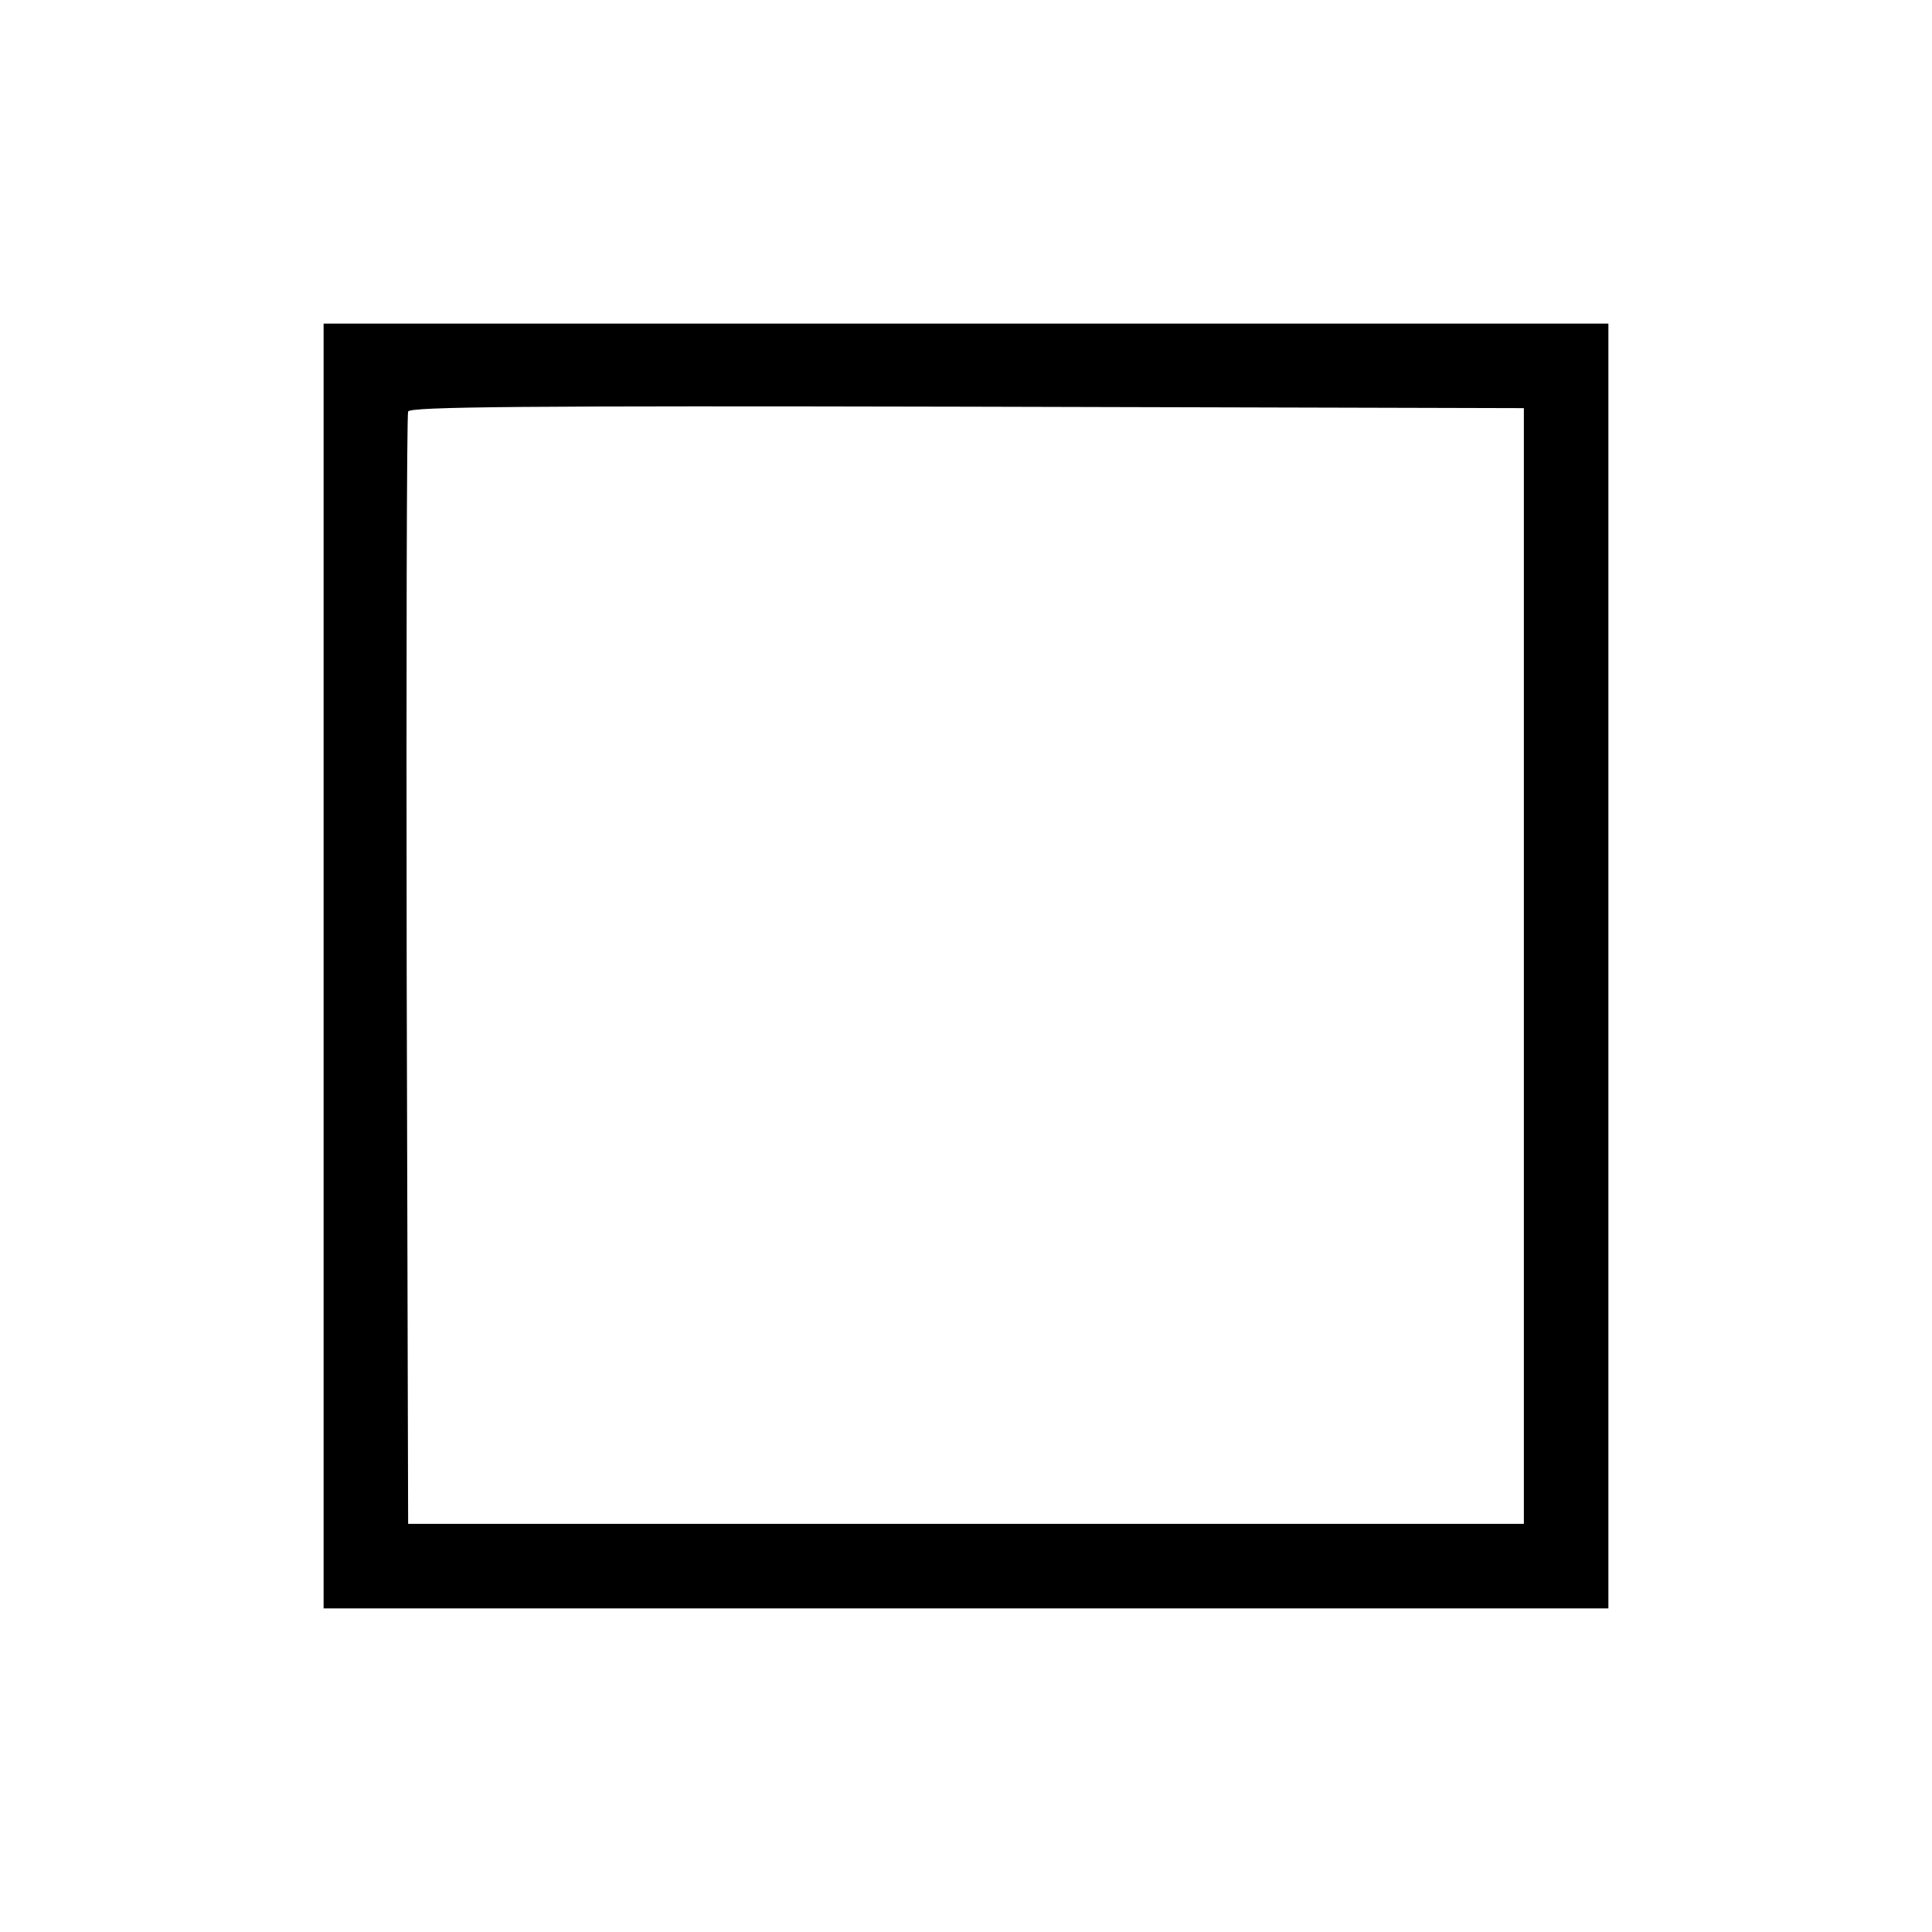
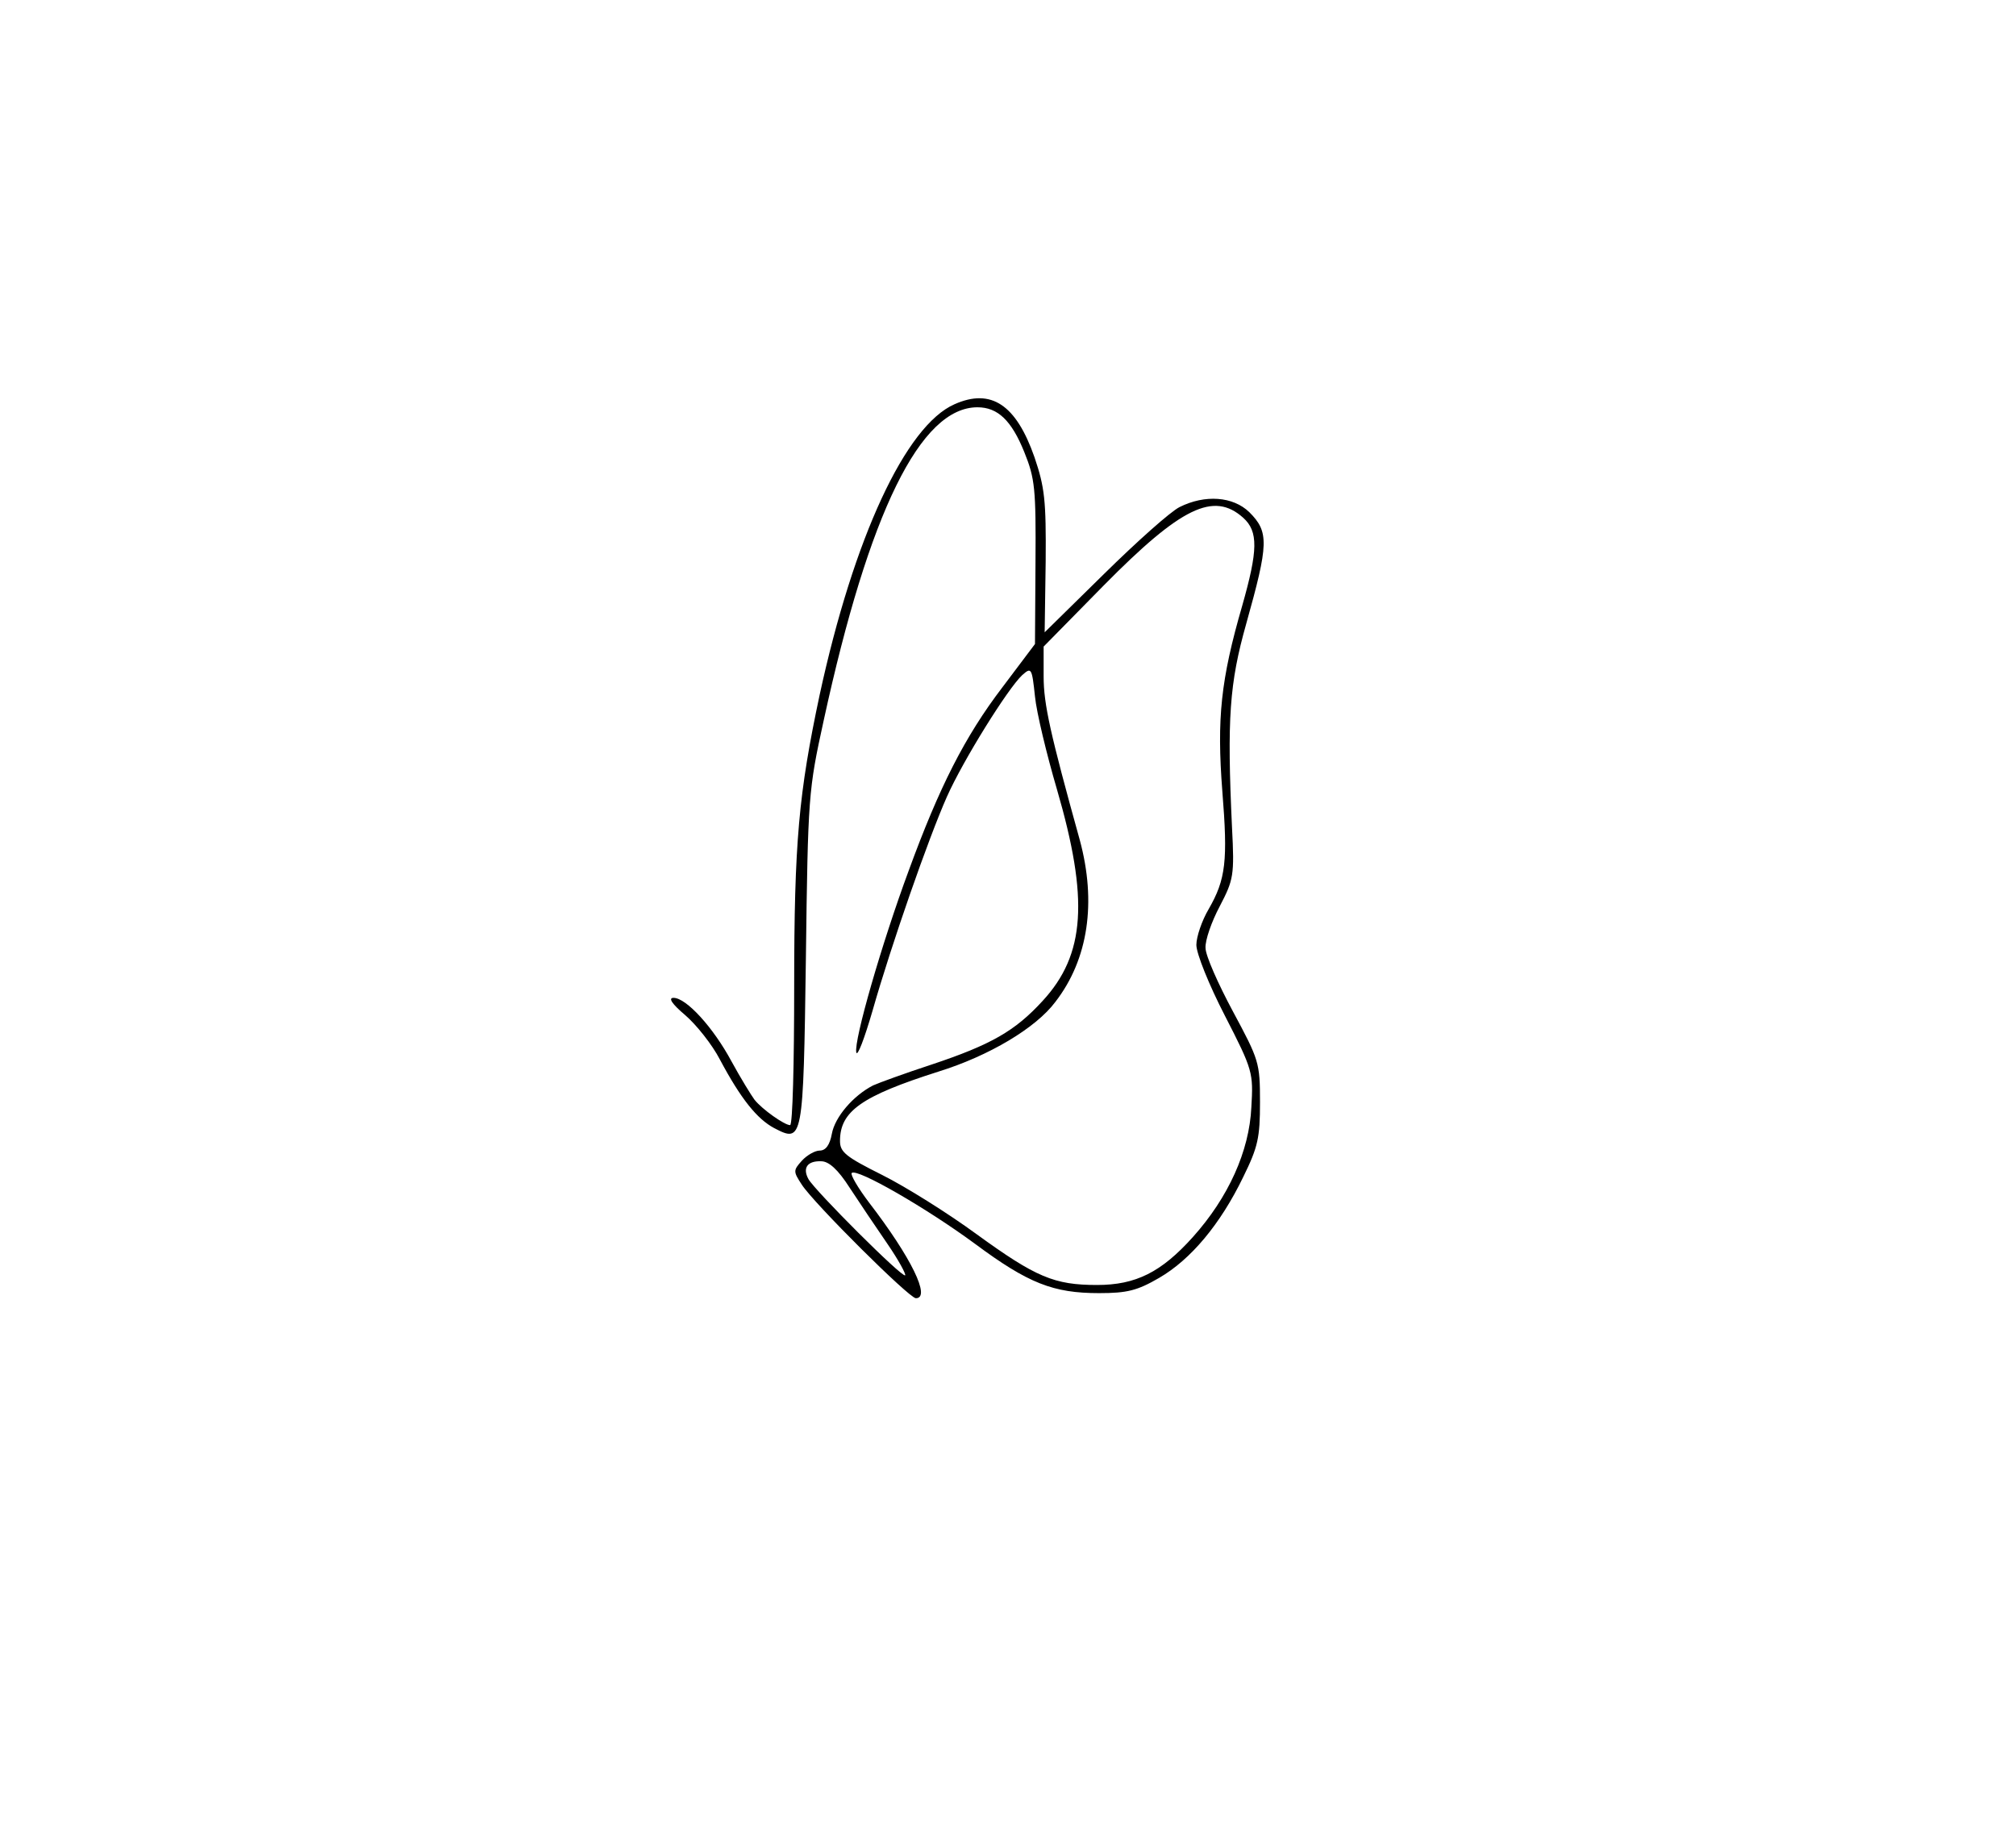
- <svg xmlns="http://www.w3.org/2000/svg" version="1.0" width="400pt" height="400pt" viewBox="0 0 400 400" preserveAspectRatio="xMidYMid meet">
-   <g transform="translate(0,400) scale(0.1,-0.1)" fill="#000000" stroke="none">
-     <path d="M670 2000 l0 -1330 1330 0 1330 0 0 1330 0 1330 -1330 0 -1330 0 0 -1330z m2485 0 l0 -1155 -1155 0 -1155 0 -3 1145 c-1 630 0 1151 3 1158 3 10 240 12 1157 10 l1153 -3 0 -1155z" />
+ <svg xmlns="http://www.w3.org/2000/svg" version="1.0" width="396pt" height="360pt" viewBox="0 0 396 360" preserveAspectRatio="xMidYMid meet">
+   <g transform="translate(0,360) scale(0.1,-0.1)" fill="#000000" stroke="none">
+     <path d="M1875 2806 c-96 -42 -198 -262 -265 -571 -41 -193 -50 -289 -50 -572 0 -150 -3 -273 -8 -273 -11 0 -55 31 -70 50 -6 8 -27 42 -45 75 -36 67 -89 125 -114 125 -11 0 -3 -12 23 -34 22 -19 53 -58 68 -87 41 -77 73 -117 107 -135 56 -29 57 -26 62 334 4 319 5 330 35 467 89 409 190 615 302 615 40 0 67 -26 92 -88 21 -52 23 -72 22 -217 l-1 -160 -64 -85 c-74 -97 -124 -196 -184 -360 -53 -143 -108 -334 -103 -357 2 -10 16 27 32 82 37 130 110 339 146 420 32 72 120 213 148 239 18 16 19 14 25 -42 3 -31 23 -114 43 -182 63 -216 56 -325 -28 -416 -54 -59 -101 -86 -218 -125 -52 -17 -104 -36 -115 -41 -39 -20 -75 -62 -81 -95 -4 -22 -12 -33 -24 -33 -9 0 -25 -9 -35 -20 -17 -19 -17 -21 0 -47 24 -37 211 -223 224 -223 30 0 -9 80 -92 188 -22 29 -37 55 -34 58 10 10 147 -69 242 -139 105 -78 154 -97 244 -97 55 0 75 5 118 30 62 36 120 105 165 198 29 59 33 77 33 147 0 78 -2 83 -53 178 -29 54 -54 110 -54 125 -1 15 12 52 28 82 27 52 29 60 24 155 -10 214 -5 283 28 400 44 157 45 180 6 219 -32 31 -87 35 -137 10 -18 -9 -84 -68 -148 -131 l-117 -115 2 139 c1 121 -2 146 -22 205 -36 103 -85 136 -157 104z m567 -223 c30 -27 29 -64 -2 -173 -42 -145 -50 -221 -39 -364 11 -137 7 -173 -27 -232 -13 -22 -24 -54 -24 -70 0 -17 25 -79 56 -139 55 -107 56 -112 52 -180 -4 -86 -45 -177 -115 -255 -62 -69 -112 -94 -188 -94 -84 0 -120 15 -237 100 -56 41 -139 93 -185 116 -72 36 -83 45 -83 67 0 58 42 88 193 136 100 31 192 86 230 137 65 84 81 196 48 318 -58 209 -71 267 -71 321 l0 59 118 120 c152 154 216 185 274 133z m-773 -1316 c19 -29 52 -78 74 -110 22 -32 37 -60 35 -62 -5 -6 -177 166 -190 189 -12 22 -2 36 25 35 15 0 33 -16 56 -52z" />
  </g>
</svg>
